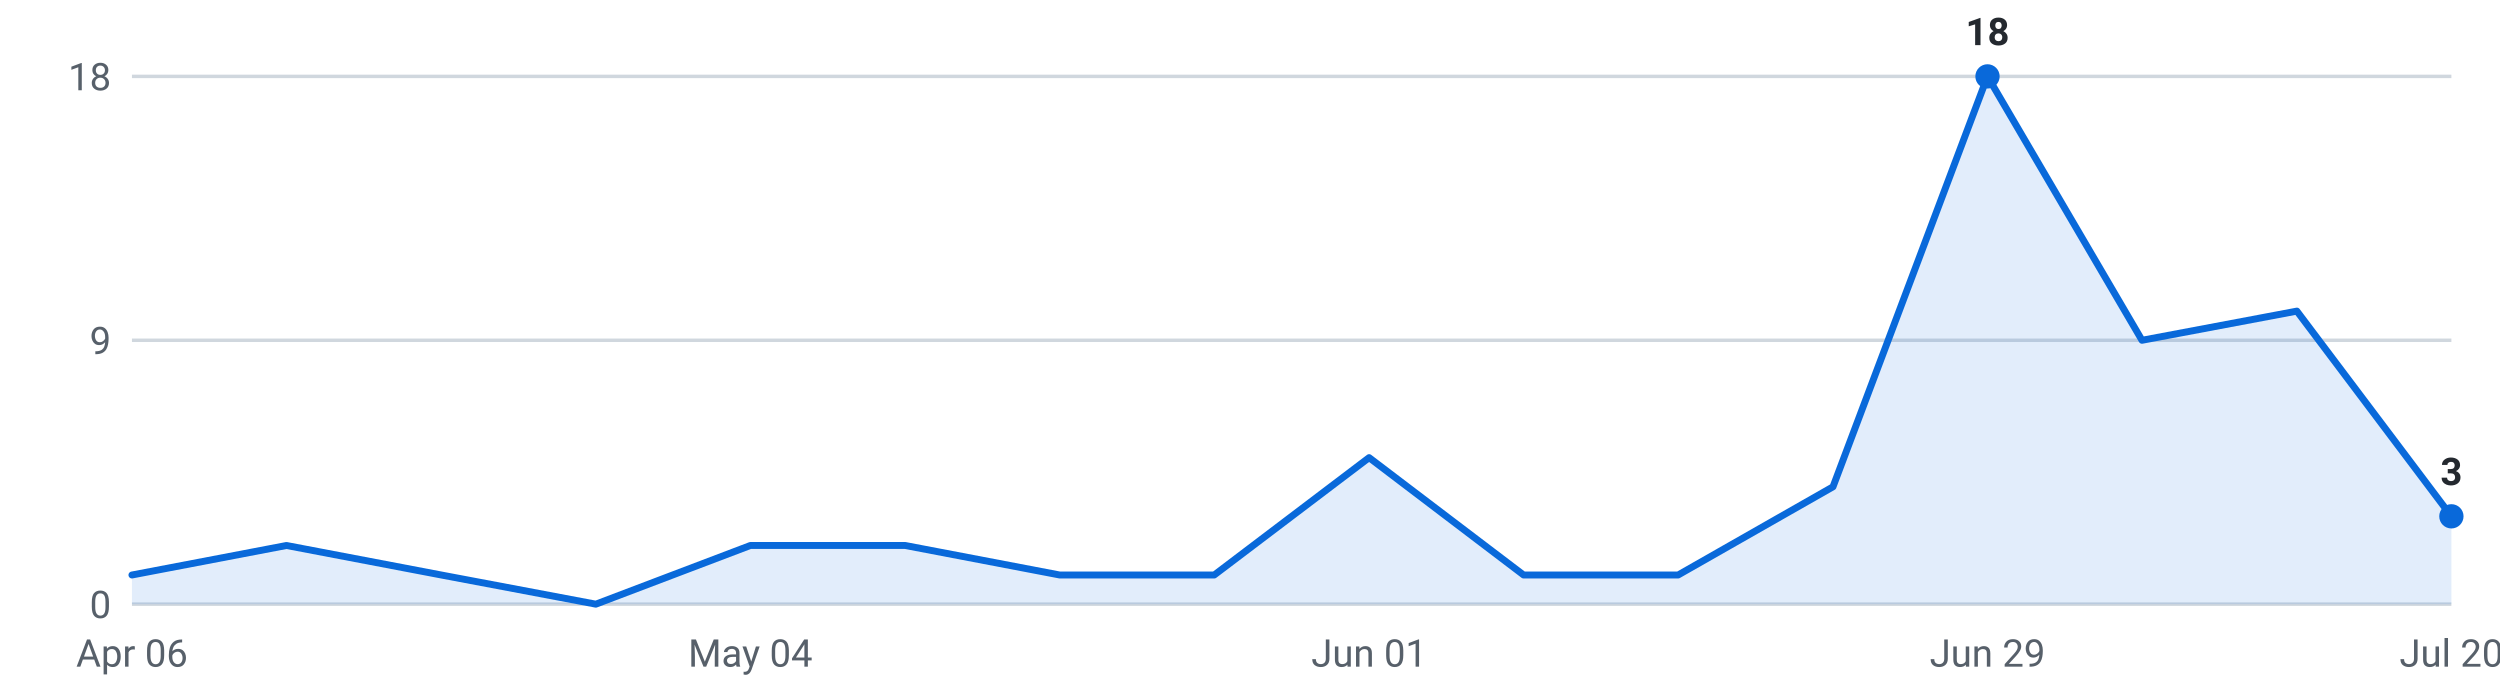
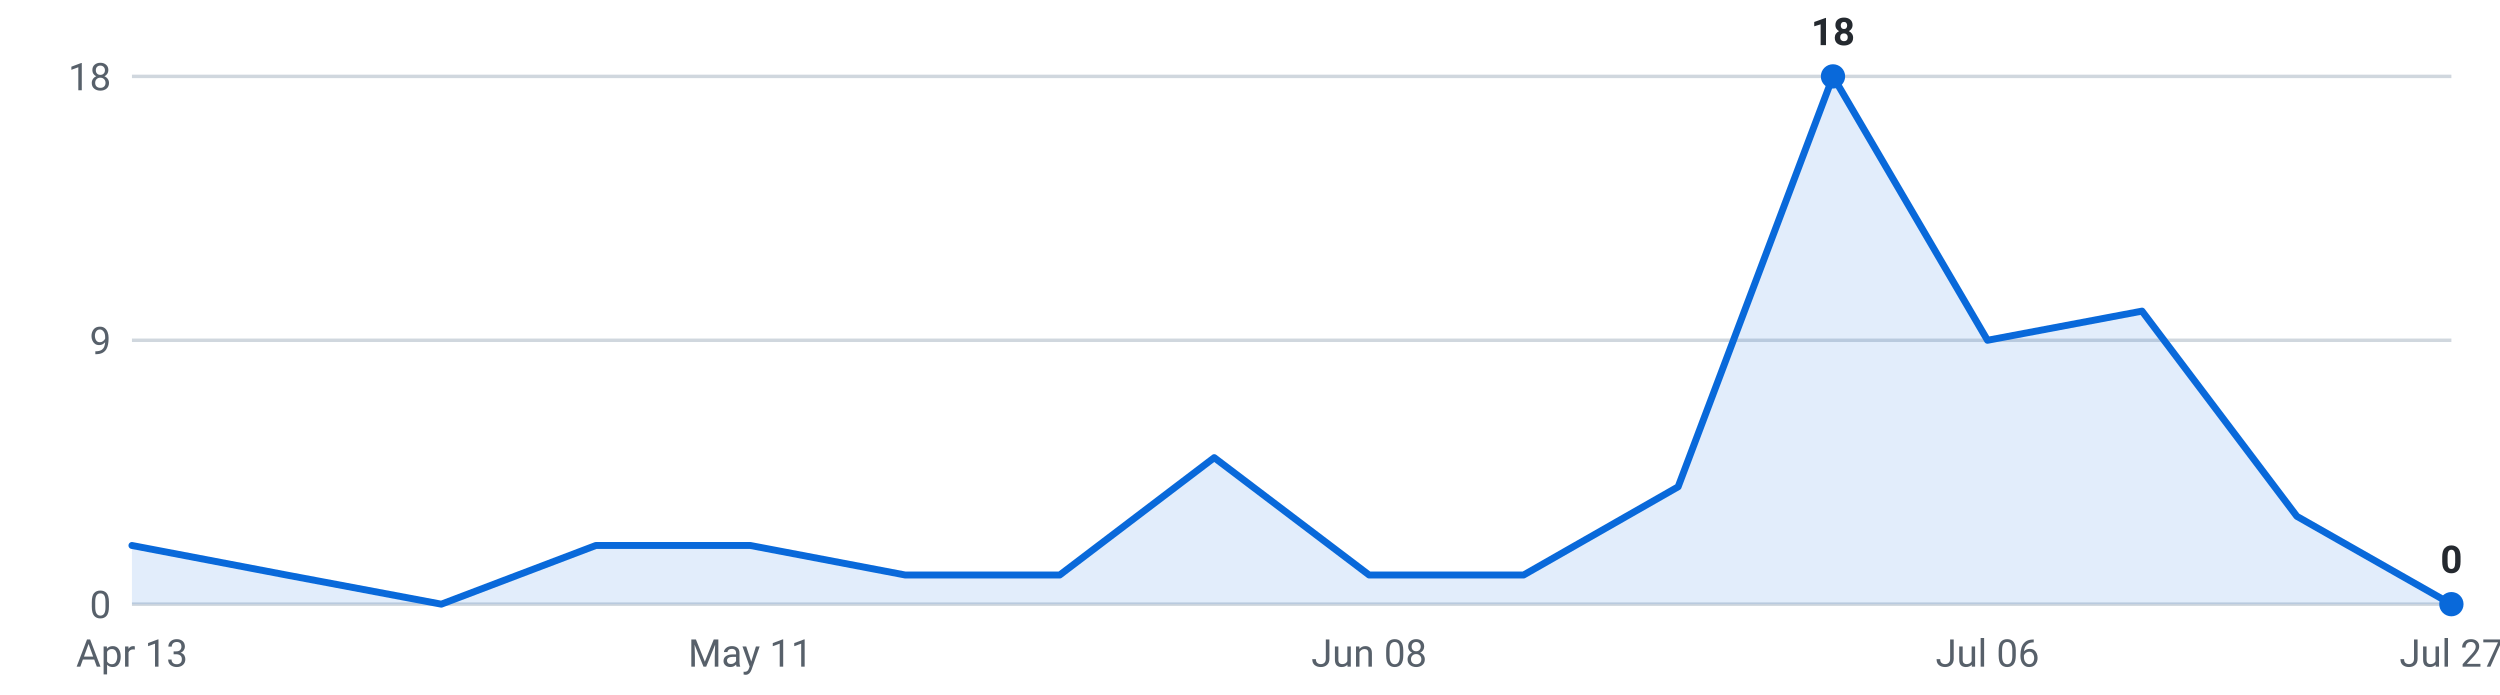
<svg xmlns="http://www.w3.org/2000/svg" viewBox="0 0 720 200" width="720" height="200" role="img" aria-label="Internships posted per week, last 16 weeks">
  <g font-family="-apple-system,Segoe UI,Roboto,sans-serif" font-size="11">
    <line x1="38" y1="174.0" x2="706" y2="174.0" stroke="#d0d7de" stroke-width="1" />
    <text x="32" y="178.0" text-anchor="end" fill="#57606a">0</text>
    <line x1="38" y1="98.0" x2="706" y2="98.0" stroke="#d0d7de" stroke-width="1" />
    <text x="32" y="102.0" text-anchor="end" fill="#57606a">9</text>
    <line x1="38" y1="22.0" x2="706" y2="22.0" stroke="#d0d7de" stroke-width="1" />
    <text x="32" y="26.0" text-anchor="end" fill="#57606a">18</text>
-     <path d="M38.0,174 L38.0,165.6 L82.5,157.1 L127.1,165.6 L171.6,174.0 L216.1,157.1 L260.7,157.1 L305.2,165.6 L349.7,165.6 L394.3,131.8 L438.8,165.6 L483.3,165.6 L527.9,140.2 L572.4,22.0 L616.9,98.0 L661.5,89.6 L706.0,148.7 L706.0,174 Z" fill="#0969da" fill-opacity="0.12" />
-     <polyline points="38.0,165.6 82.5,157.1 127.1,165.6 171.6,174.0 216.1,157.1 260.7,157.1 305.2,165.6 349.7,165.6 394.3,131.8 438.8,165.6 483.3,165.6 527.9,140.2 572.4,22.0 616.9,98.0 661.5,89.6 706.0,148.7" fill="none" stroke="#0969da" stroke-width="2" stroke-linejoin="round" stroke-linecap="round" />
-     <circle cx="572.4" cy="22.0" r="3.5" fill="#0969da" />
-     <text x="572.4" y="13.0" text-anchor="middle" fill="#24292f" font-weight="600">18</text>
-     <circle cx="706.0" cy="148.7" r="3.5" fill="#0969da" />
-     <text x="706.0" y="139.7" text-anchor="middle" fill="#24292f" font-weight="600">3</text>
-     <text x="38.0" y="192" text-anchor="middle" fill="#57606a">Apr 06</text>
-     <text x="216.1" y="192" text-anchor="middle" fill="#57606a">May 04</text>
-     <text x="394.3" y="192" text-anchor="middle" fill="#57606a">Jun 01</text>
-     <text x="572.4" y="192" text-anchor="middle" fill="#57606a">Jun 29</text>
-     <text x="706.0" y="192" text-anchor="middle" fill="#57606a">Jul 20</text>
+     <path d="M38.0,174 L38.0,157.1 L82.5,165.6 L127.1,174.0 L171.6,157.1 L216.1,157.1 L260.7,165.6 L305.2,165.6 L349.7,131.8 L394.3,165.6 L438.8,165.6 L483.3,140.2 L527.9,22.0 L572.4,98.0 L616.9,89.6 L661.5,148.7 L706.0,174.0 L706.0,174 Z" fill="#0969da" fill-opacity="0.12" />
+     <polyline points="38.0,157.1 82.5,165.6 127.1,174.0 171.6,157.1 216.1,157.1 260.7,165.6 305.2,165.6 349.7,131.8 394.3,165.6 438.8,165.6 483.3,140.2 527.9,22.0 572.4,98.0 616.9,89.6 661.5,148.7 706.0,174.0" fill="none" stroke="#0969da" stroke-width="2" stroke-linejoin="round" stroke-linecap="round" />
+     <circle cx="527.9" cy="22.0" r="3.5" fill="#0969da" />
+     <text x="527.9" y="13.0" text-anchor="middle" fill="#24292f" font-weight="600">18</text>
+     <circle cx="706.0" cy="174.0" r="3.5" fill="#0969da" />
+     <text x="706.0" y="165.0" text-anchor="middle" fill="#24292f" font-weight="600">0</text>
+     <text x="38.0" y="192" text-anchor="middle" fill="#57606a">Apr 13</text>
+     <text x="216.1" y="192" text-anchor="middle" fill="#57606a">May 11</text>
+     <text x="394.3" y="192" text-anchor="middle" fill="#57606a">Jun 08</text>
+     <text x="572.4" y="192" text-anchor="middle" fill="#57606a">Jul 06</text>
+     <text x="706.0" y="192" text-anchor="middle" fill="#57606a">Jul 27</text>
  </g>
</svg>
